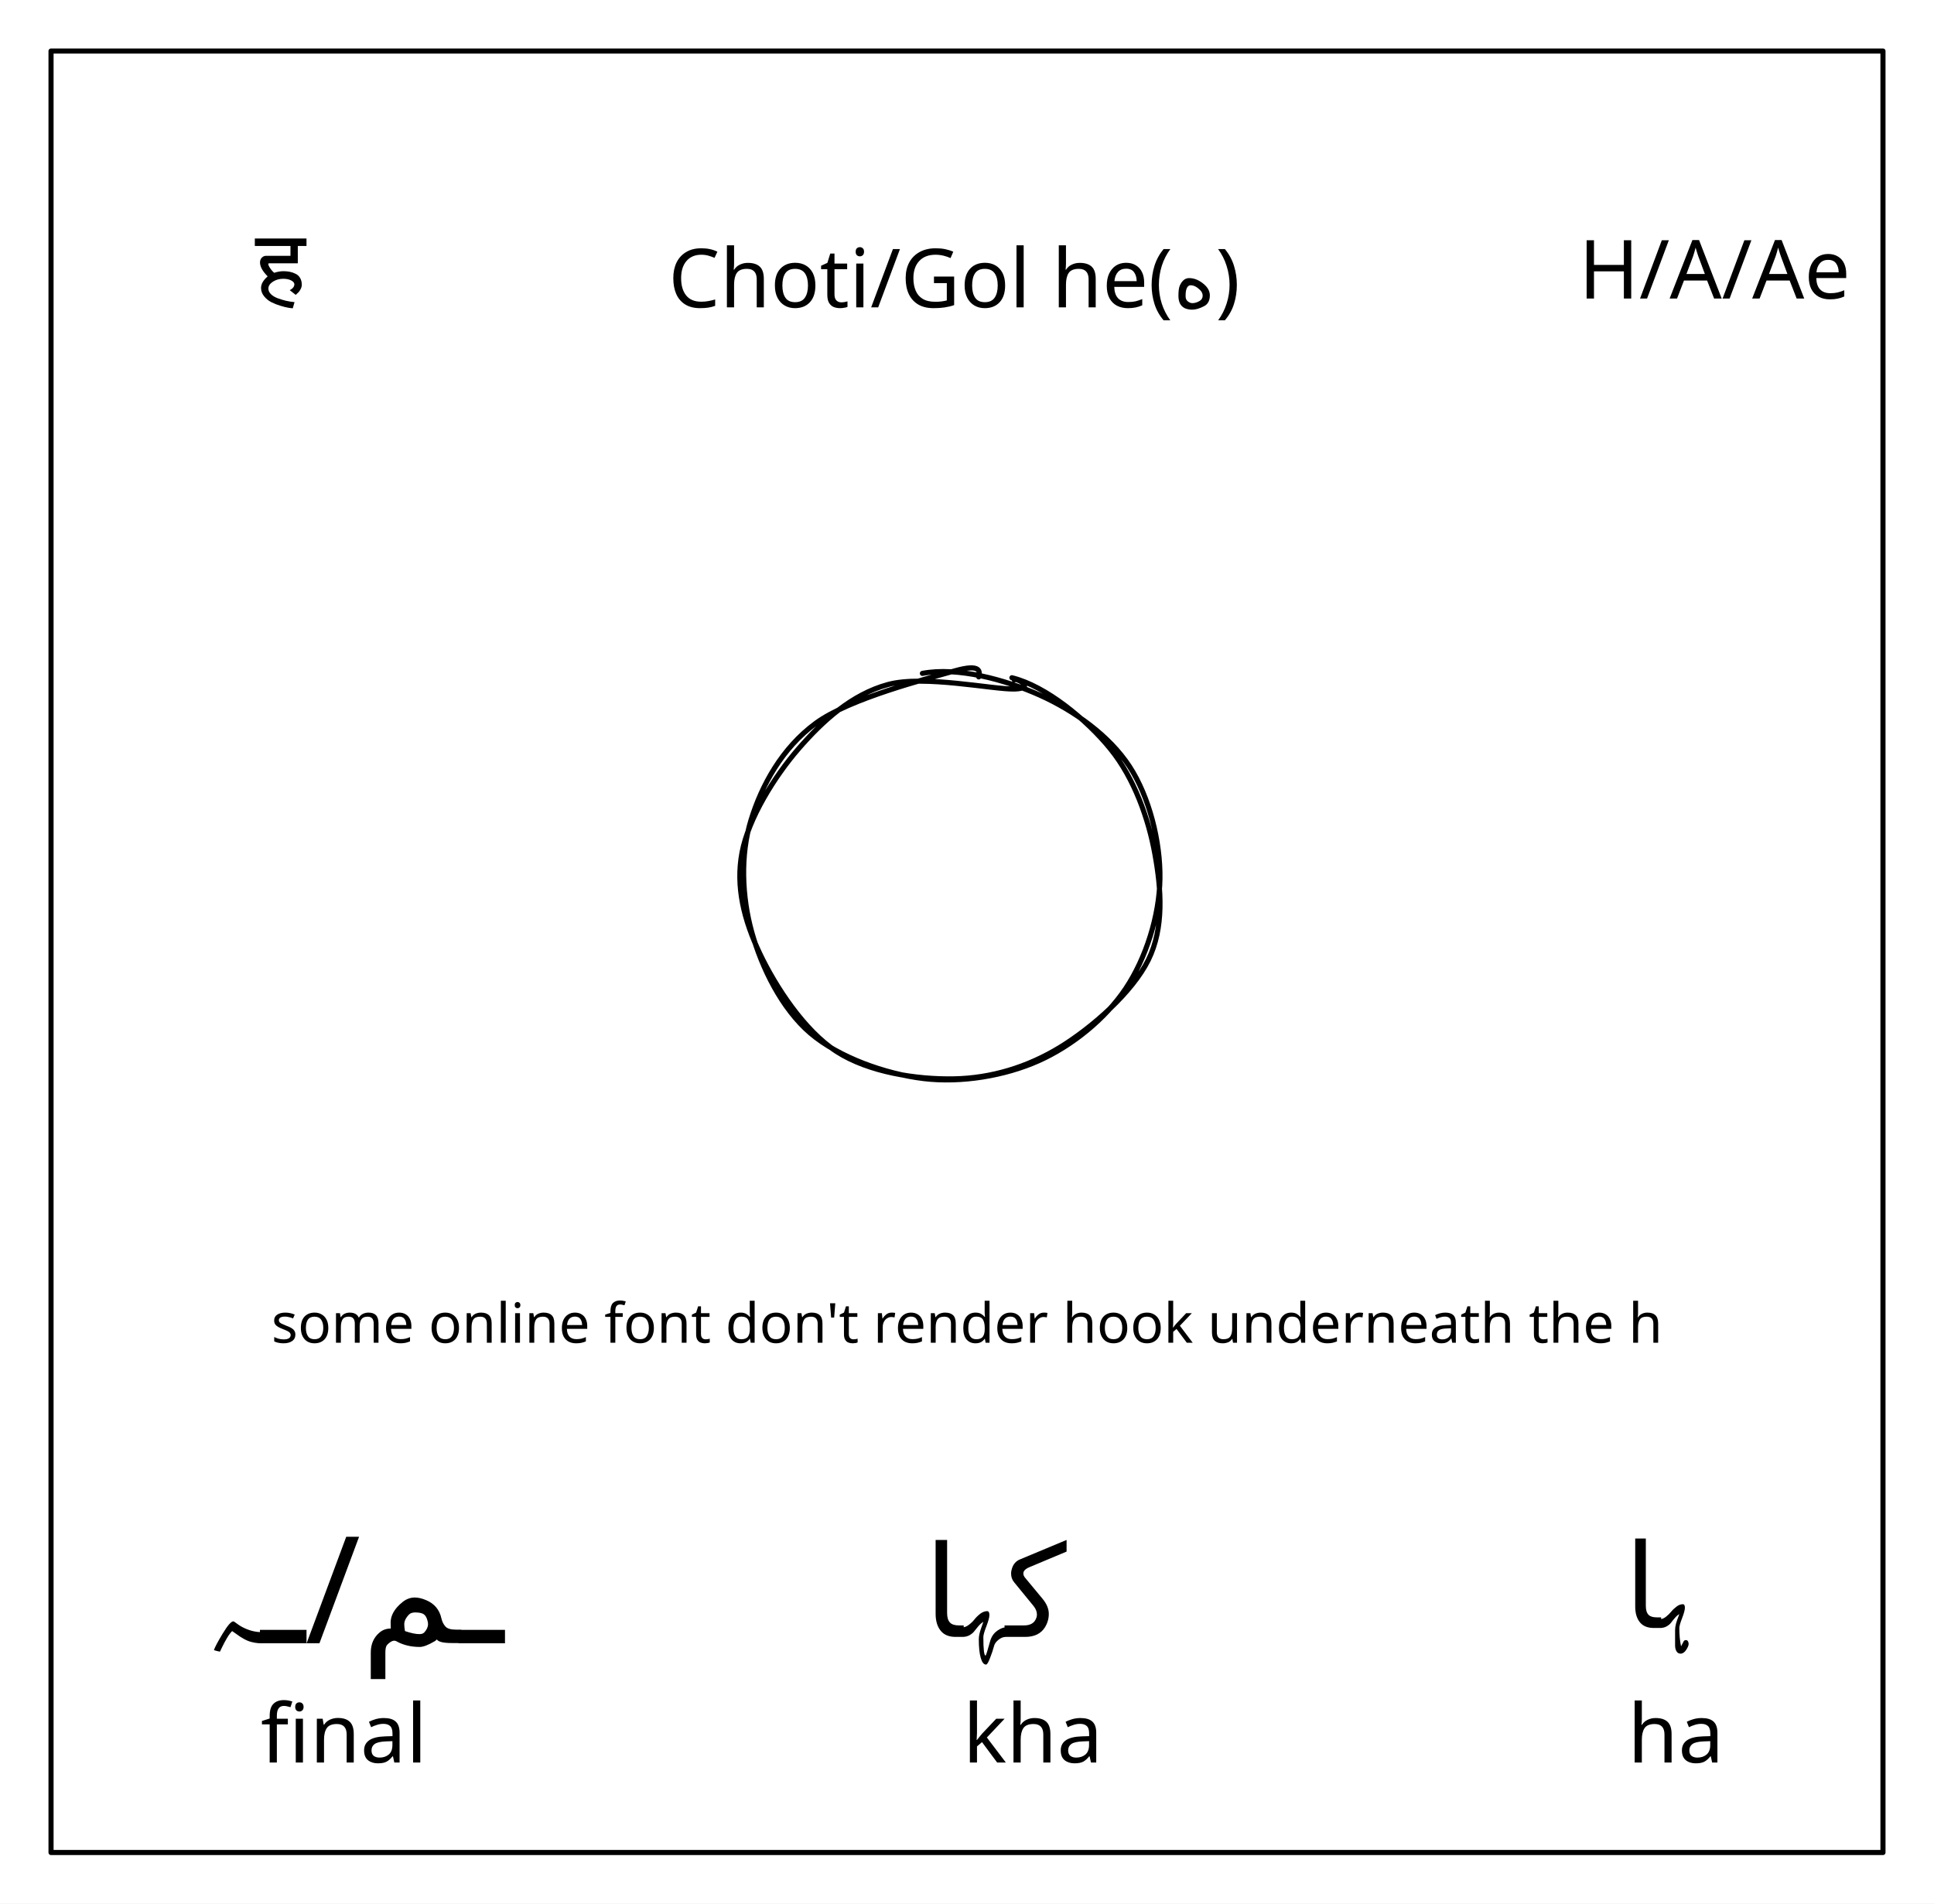
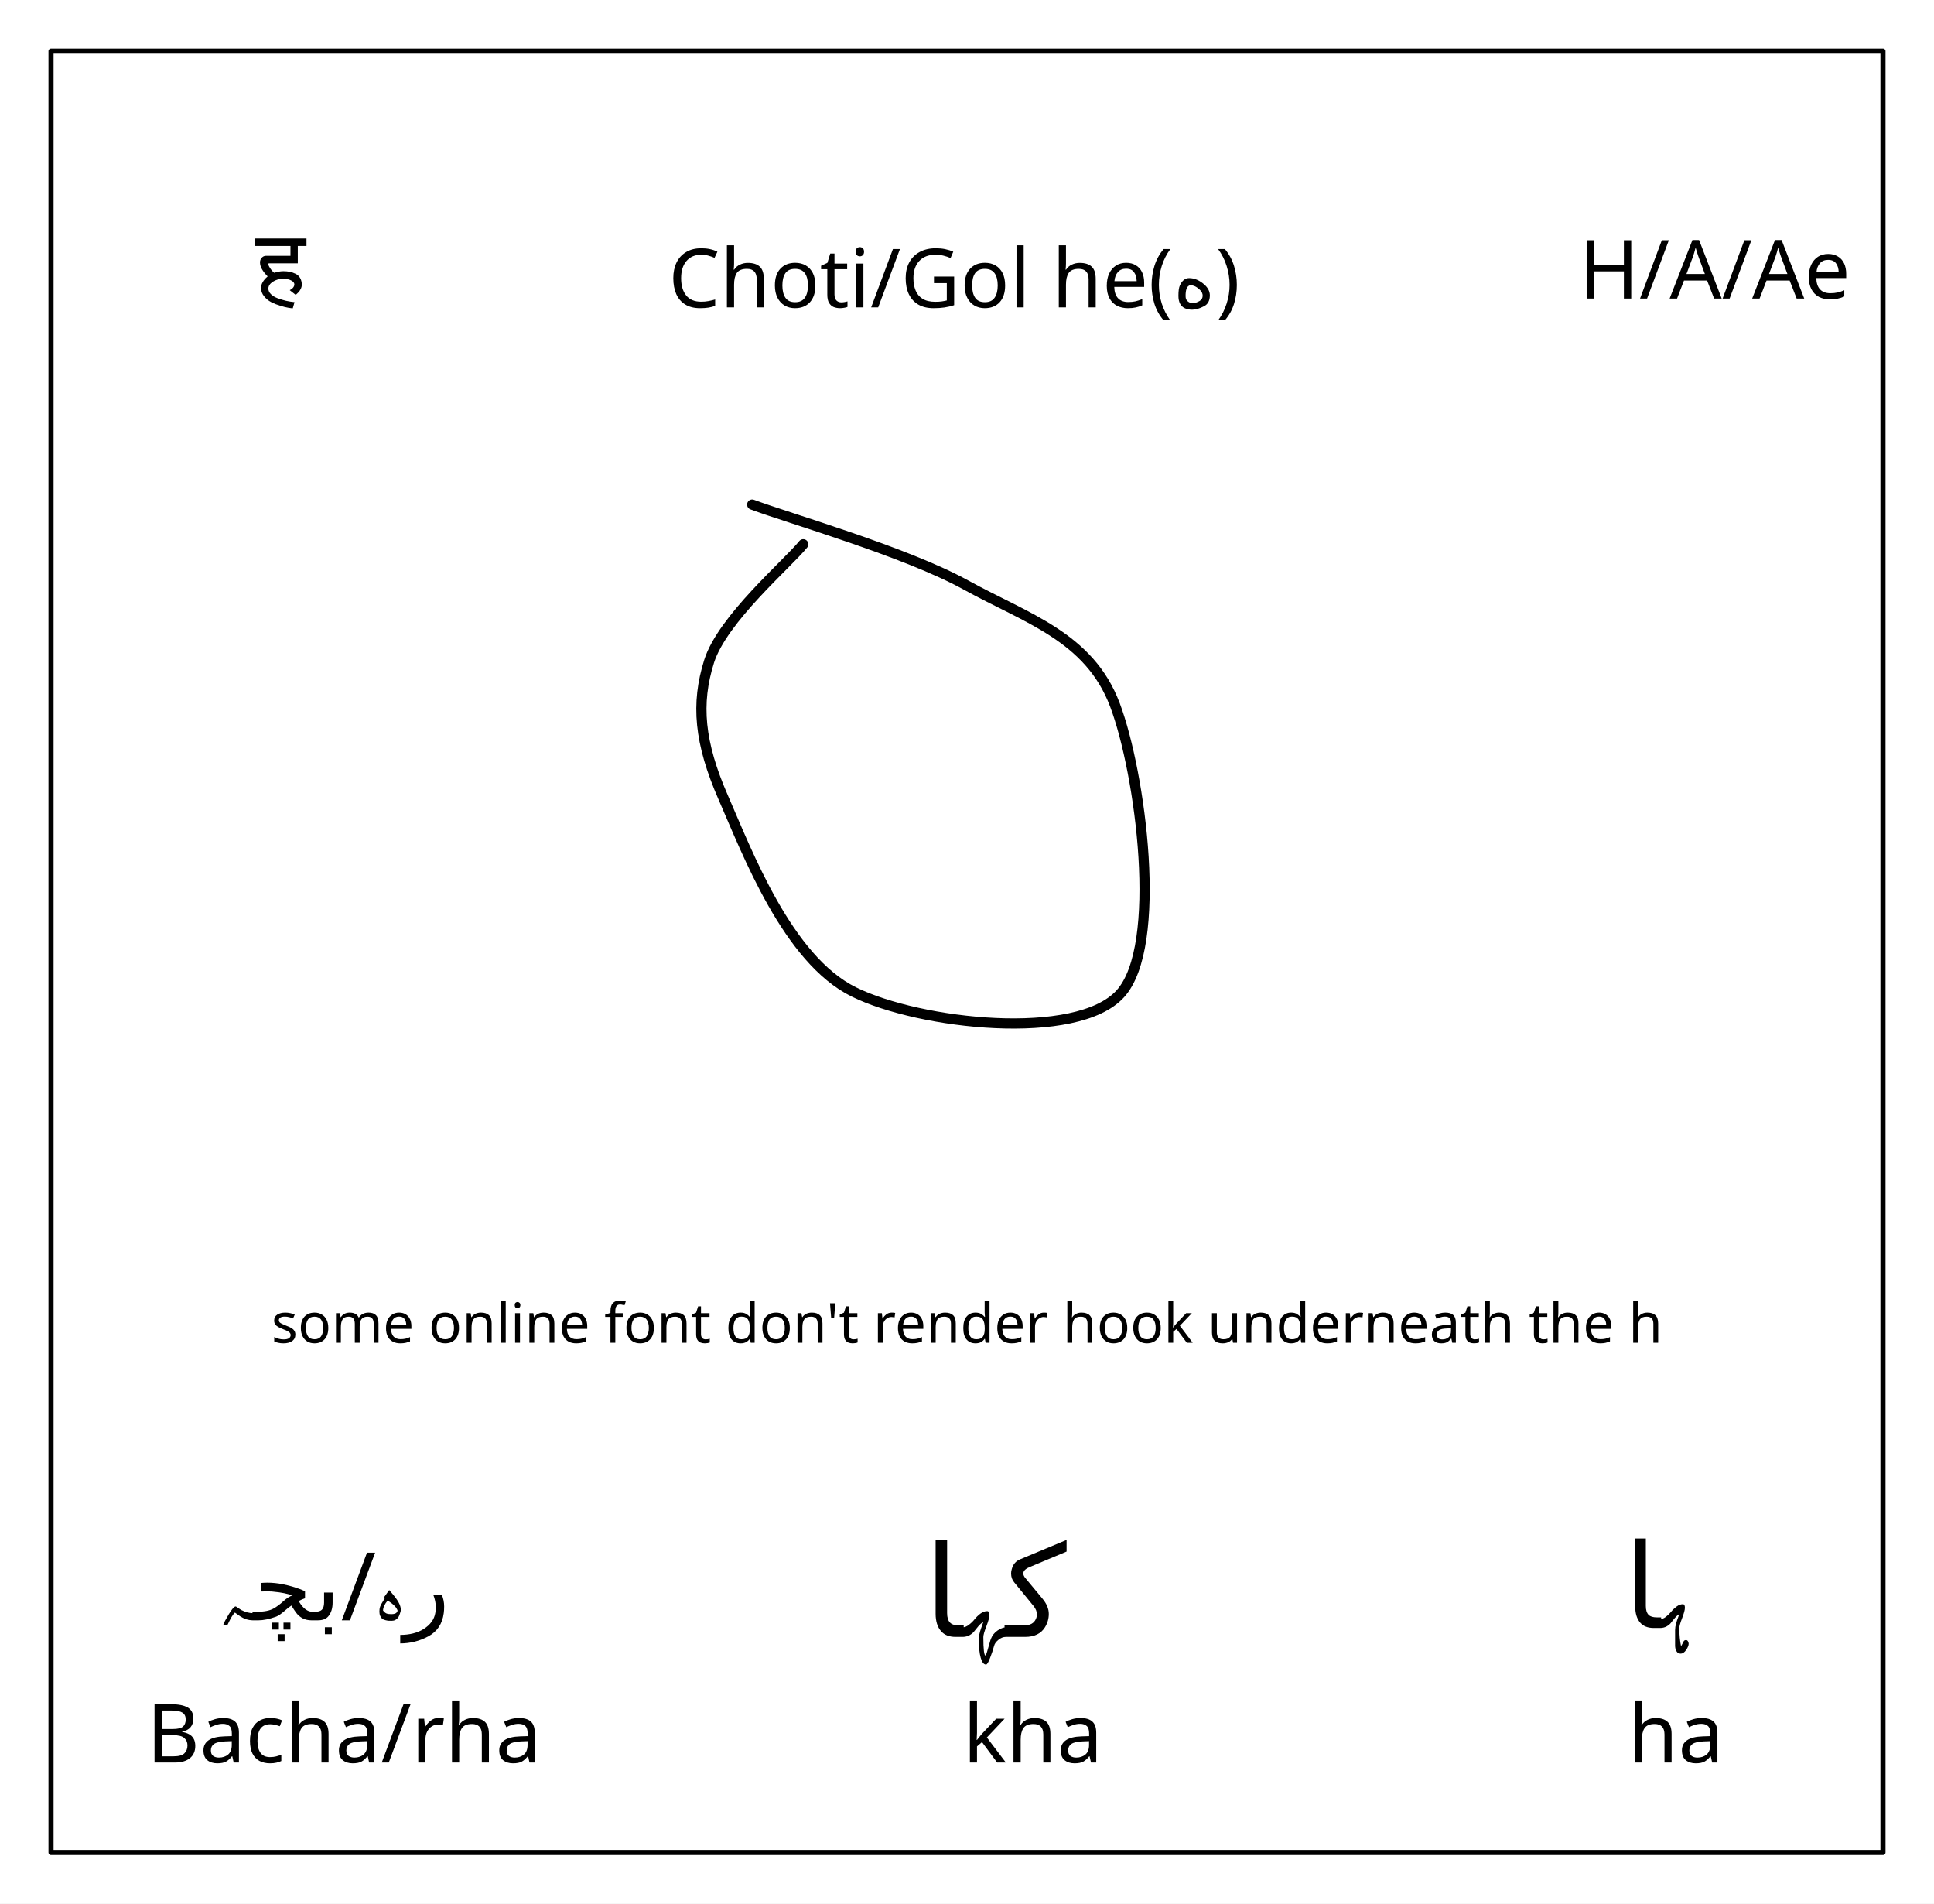
<svg xmlns="http://www.w3.org/2000/svg" version="1.1" viewBox="0 0 379 373" width="379" height="373">
  <defs>
    <style>
      @font-face {
        font-family: "Virgil";
        src: url("https://excalidraw.com/Virgil.woff2");
      }
      @font-face {
        font-family: "Cascadia";
        src: url("https://excalidraw.com/Cascadia.woff2");
      }
    </style>
  </defs>
  <rect x="0" y="0" width="379" height="373" fill="#ffffff" />
-   <g stroke-linecap="round" transform="translate(145.5 132.1102) rotate(0 41 40)">
-     <path d="M43.7 0.82 C50.99 0.8, 60.56 3.57, 66.58 7.75 C72.6 11.93, 77.31 19.08, 79.81 25.9 C82.31 32.72, 83.32 41.48, 81.57 48.67 C79.83 55.86, 74.61 64, 69.33 69.03 C64.04 74.05, 57.07 77.35, 49.86 78.82 C42.66 80.28, 33.25 80.32, 26.09 77.83 C18.94 75.34, 11.13 69.9, 6.94 63.88 C2.75 57.86, 1.03 48.92, 0.93 41.71 C0.83 34.5, 2.77 26.67, 6.31 20.62 C9.86 14.58, 14.14 8.66, 22.21 5.44 C30.28 2.22, 47.93 0.9, 54.71 1.3 C61.49 1.7, 63.37 7.05, 62.91 7.83 M59.72 5.53 C66.16 7.94, 73.19 14.15, 76.93 20.08 C80.67 26.01, 82.61 33.93, 82.18 41.11 C81.75 48.28, 78.93 56.9, 74.35 63.14 C69.76 69.38, 61.47 75.81, 54.68 78.54 C47.89 81.26, 40.64 81.19, 33.62 79.5 C26.6 77.8, 17.98 73.49, 12.55 68.37 C7.12 63.24, 2.89 55.59, 1.03 48.73 C-0.82 41.87, -0.95 33.94, 1.4 27.24 C3.76 20.53, 8.94 13.25, 15.18 8.52 C21.41 3.79, 31.23 -0.42, 38.81 -1.14 C46.4 -1.85, 57.16 3.15, 60.69 4.23 C64.22 5.3, 60.2 4.67, 59.99 5.31" stroke="none" stroke-width="0" fill="#fff" />
-     <path d="M35.26 -0.16 C42.2 -1.48, 51.53 1.08, 58.28 4.11 C65.04 7.15, 71.89 12.04, 75.82 18.04 C79.74 24.04, 81.93 32.85, 81.81 40.1 C81.69 47.36, 79.08 55.63, 75.11 61.58 C71.14 67.52, 64.6 72.82, 58 75.76 C51.39 78.7, 42.9 80.13, 35.45 79.23 C28 78.32, 18.9 75.11, 13.3 70.33 C7.7 65.55, 3.77 57.51, 1.83 50.56 C-0.11 43.61, -0.43 35.45, 1.66 28.62 C3.75 21.8, 7.73 14.47, 14.39 9.59 C21.05 4.71, 36.3 0.85, 41.62 -0.66 C46.93 -2.17, 46.51 -0.37, 46.3 0.53 M52.8 0.69 C59.45 2.32, 67.45 8.89, 72.12 14.66 C76.8 20.43, 79.6 28.41, 80.83 35.3 C82.07 42.18, 82.64 49.67, 79.54 55.98 C76.44 62.28, 68.57 69.22, 62.22 73.11 C55.87 76.99, 48.74 79.16, 41.45 79.29 C34.15 79.43, 24.77 78.02, 18.43 73.93 C12.09 69.83, 6.48 61.22, 3.39 54.72 C0.3 48.22, -1.36 41.63, -0.09 34.94 C1.18 28.25, 6.25 20.06, 11.01 14.58 C15.78 9.09, 21.41 3.97, 28.48 2.03 C35.55 0.08, 49.28 3.05, 53.41 2.9 C57.54 2.74, 53.56 0.62, 53.26 1.11" stroke="#000000" stroke-width="1" fill="none" />
-   </g>
  <g stroke-linecap="round" transform="translate(10 10) rotate(0 179.5 176.5)">
    <path d="M0 0 C86.07 0, 172.14 0, 359 0 M0 0 C84.85 0, 169.7 0, 359 0 M359 0 C359 84.49, 359 168.97, 359 353 M359 0 C359 104.66, 359 209.33, 359 353 M359 353 C232.14 353, 105.29 353, 0 353 M359 353 C269.39 353, 179.79 353, 0 353 M0 353 C0 213.24, 0 73.49, 0 0 M0 353 C0 221.86, 0 90.71, 0 0" stroke="#000000" stroke-width="1" fill="none" />
  </g>
  <g transform="translate(49.5 39) rotate(0 5.5 13.5)">
    <text x="5.5" y="20" font-family="Virgil, Segoe UI Emoji" font-size="20px" fill="#000000" text-anchor="middle" style="white-space: pre;" direction="ltr">ह</text>
  </g>
  <g transform="translate(308 44.5) rotate(0 28 10)">
    <text x="28" y="14" font-family="Virgil, Segoe UI Emoji" font-size="16px" fill="#000000" text-anchor="middle" style="white-space: pre;" direction="ltr">H/A/Ae</text>
  </g>
  <g transform="translate(310.5 299) rotate(0 14.5 14.5)">
    <text x="14.5" y="20" font-family="Virgil, Segoe UI Emoji" font-size="23.077px" fill="#000000" text-anchor="middle" style="white-space: pre;" direction="rtl">ہا</text>
  </g>
  <g transform="translate(177 297.75) rotate(0 18 16)">
    <text x="18" y="23" font-family="Virgil, Segoe UI Emoji" font-size="25px" fill="#000000" text-anchor="middle" style="white-space: pre;" direction="rtl">کہا</text>
  </g>
-   <g transform="translate(55 295) rotate(0 14.5 19)">
-     <text x="14.5" y="27" font-family="Virgil, Segoe UI Emoji" font-size="29.231px" fill="#000000" text-anchor="middle" style="white-space: pre;" direction="rtl">ـ‍م/ـہ</text>
+   <g transform="translate(35.90476 300.1667) rotate(0 29.54762 12.16667)">
+     <text x="29.548" y="17.333" font-family="Virgil, Segoe UI Emoji" font-size="18.54px" fill="#000000" text-anchor="middle" style="white-space: pre;" direction="rtl">رہ/بچہ</text>
  </g>
  <g transform="translate(127.5 45.22728) rotate(0 59.5 10.5)">
    <text x="59.5" y="15" font-family="Virgil, Segoe UI Emoji" font-size="16px" fill="#000000" text-anchor="middle" style="white-space: pre;" direction="ltr">Choti/Gol he(ه)</text>
  </g>
  <g transform="translate(318.4106 331.3663) rotate(0 10 10)">
    <text x="10" y="14" font-family="Virgil, Segoe UI Emoji" font-size="16px" fill="#000000" text-anchor="middle" style="white-space: pre;" direction="ltr">ha</text>
  </g>
  <g transform="translate(188.9106 331.3663) rotate(0 13.5 10)">
    <text x="13.5" y="14" font-family="Virgil, Segoe UI Emoji" font-size="16px" fill="#000000" text-anchor="middle" style="white-space: pre;" direction="ltr">kha</text>
  </g>
-   <g transform="translate(49.91058 331.3663) rotate(0 17.5 10)">
-     <text x="17.5" y="14" font-family="Virgil, Segoe UI Emoji" font-size="16px" fill="#000000" text-anchor="middle" style="white-space: pre;" direction="ltr">final</text>
+   <g transform="translate(25.91058 331.3663) rotate(0 41.5 10)">
+     <text x="41.5" y="14" font-family="Virgil, Segoe UI Emoji" font-size="16px" fill="#000000" text-anchor="middle" style="white-space: pre;" direction="ltr">Bacha/rha</text>
  </g>
-   <g transform="translate(49 253.1102) rotate(0 140.5 7)">
-     <text x="140.5" y="10" font-family="Virgil, Segoe UI Emoji" font-size="10.834px" fill="#000000" text-anchor="middle" style="white-space: pre;" direction="ltr">some online font don't render hook underneath the h</text>
+   <g transform="translate(49.5 253.1102) rotate(0 140 7)">
+     <text x="140" y="10" font-family="Virgil, Segoe UI Emoji" font-size="10.834px" fill="#000000" text-anchor="middle" style="white-space: pre;" direction="ltr">some online font don't render hook underneath the h</text>
+   </g>
+   <g stroke-linecap="round">
+     <g transform="translate(231.555 115.8203) rotate(270.4869 -50.61981 33.96111)">
+       <path d="M0 0 C-2.57 7, -8.97 30.13, -15.41 42.03 C-21.84 53.93, -25.32 66.26, -38.63 71.41 C-51.93 76.56, -85.81 81.39, -95.25 72.94 C-104.7 64.49, -101.61 33.72, -95.31 20.71 C-89.01 7.69, -68.23 -0.36, -57.48 -5.17 C-46.72 -9.99, -39.08 -10.72, -30.78 -8.18 C-22.48 -5.64, -11.54 7.02, -7.69 10.07 M0 0 C-2.57 7, -8.97 30.13, -15.41 42.03 C-21.84 53.93, -25.32 66.26, -38.63 71.41 C-51.93 76.56, -85.81 81.39, -95.25 72.94 C-104.7 64.49, -101.61 33.72, -95.31 20.71 C-89.01 7.69, -68.23 -0.36, -57.48 -5.17 C-46.72 -9.99, -39.08 -10.72, -30.78 -8.18 C-22.48 -5.64, -11.54 7.02, -7.69 10.07" stroke="#000000" stroke-width="2" fill="none" />
+     </g>
  </g>
</svg>
